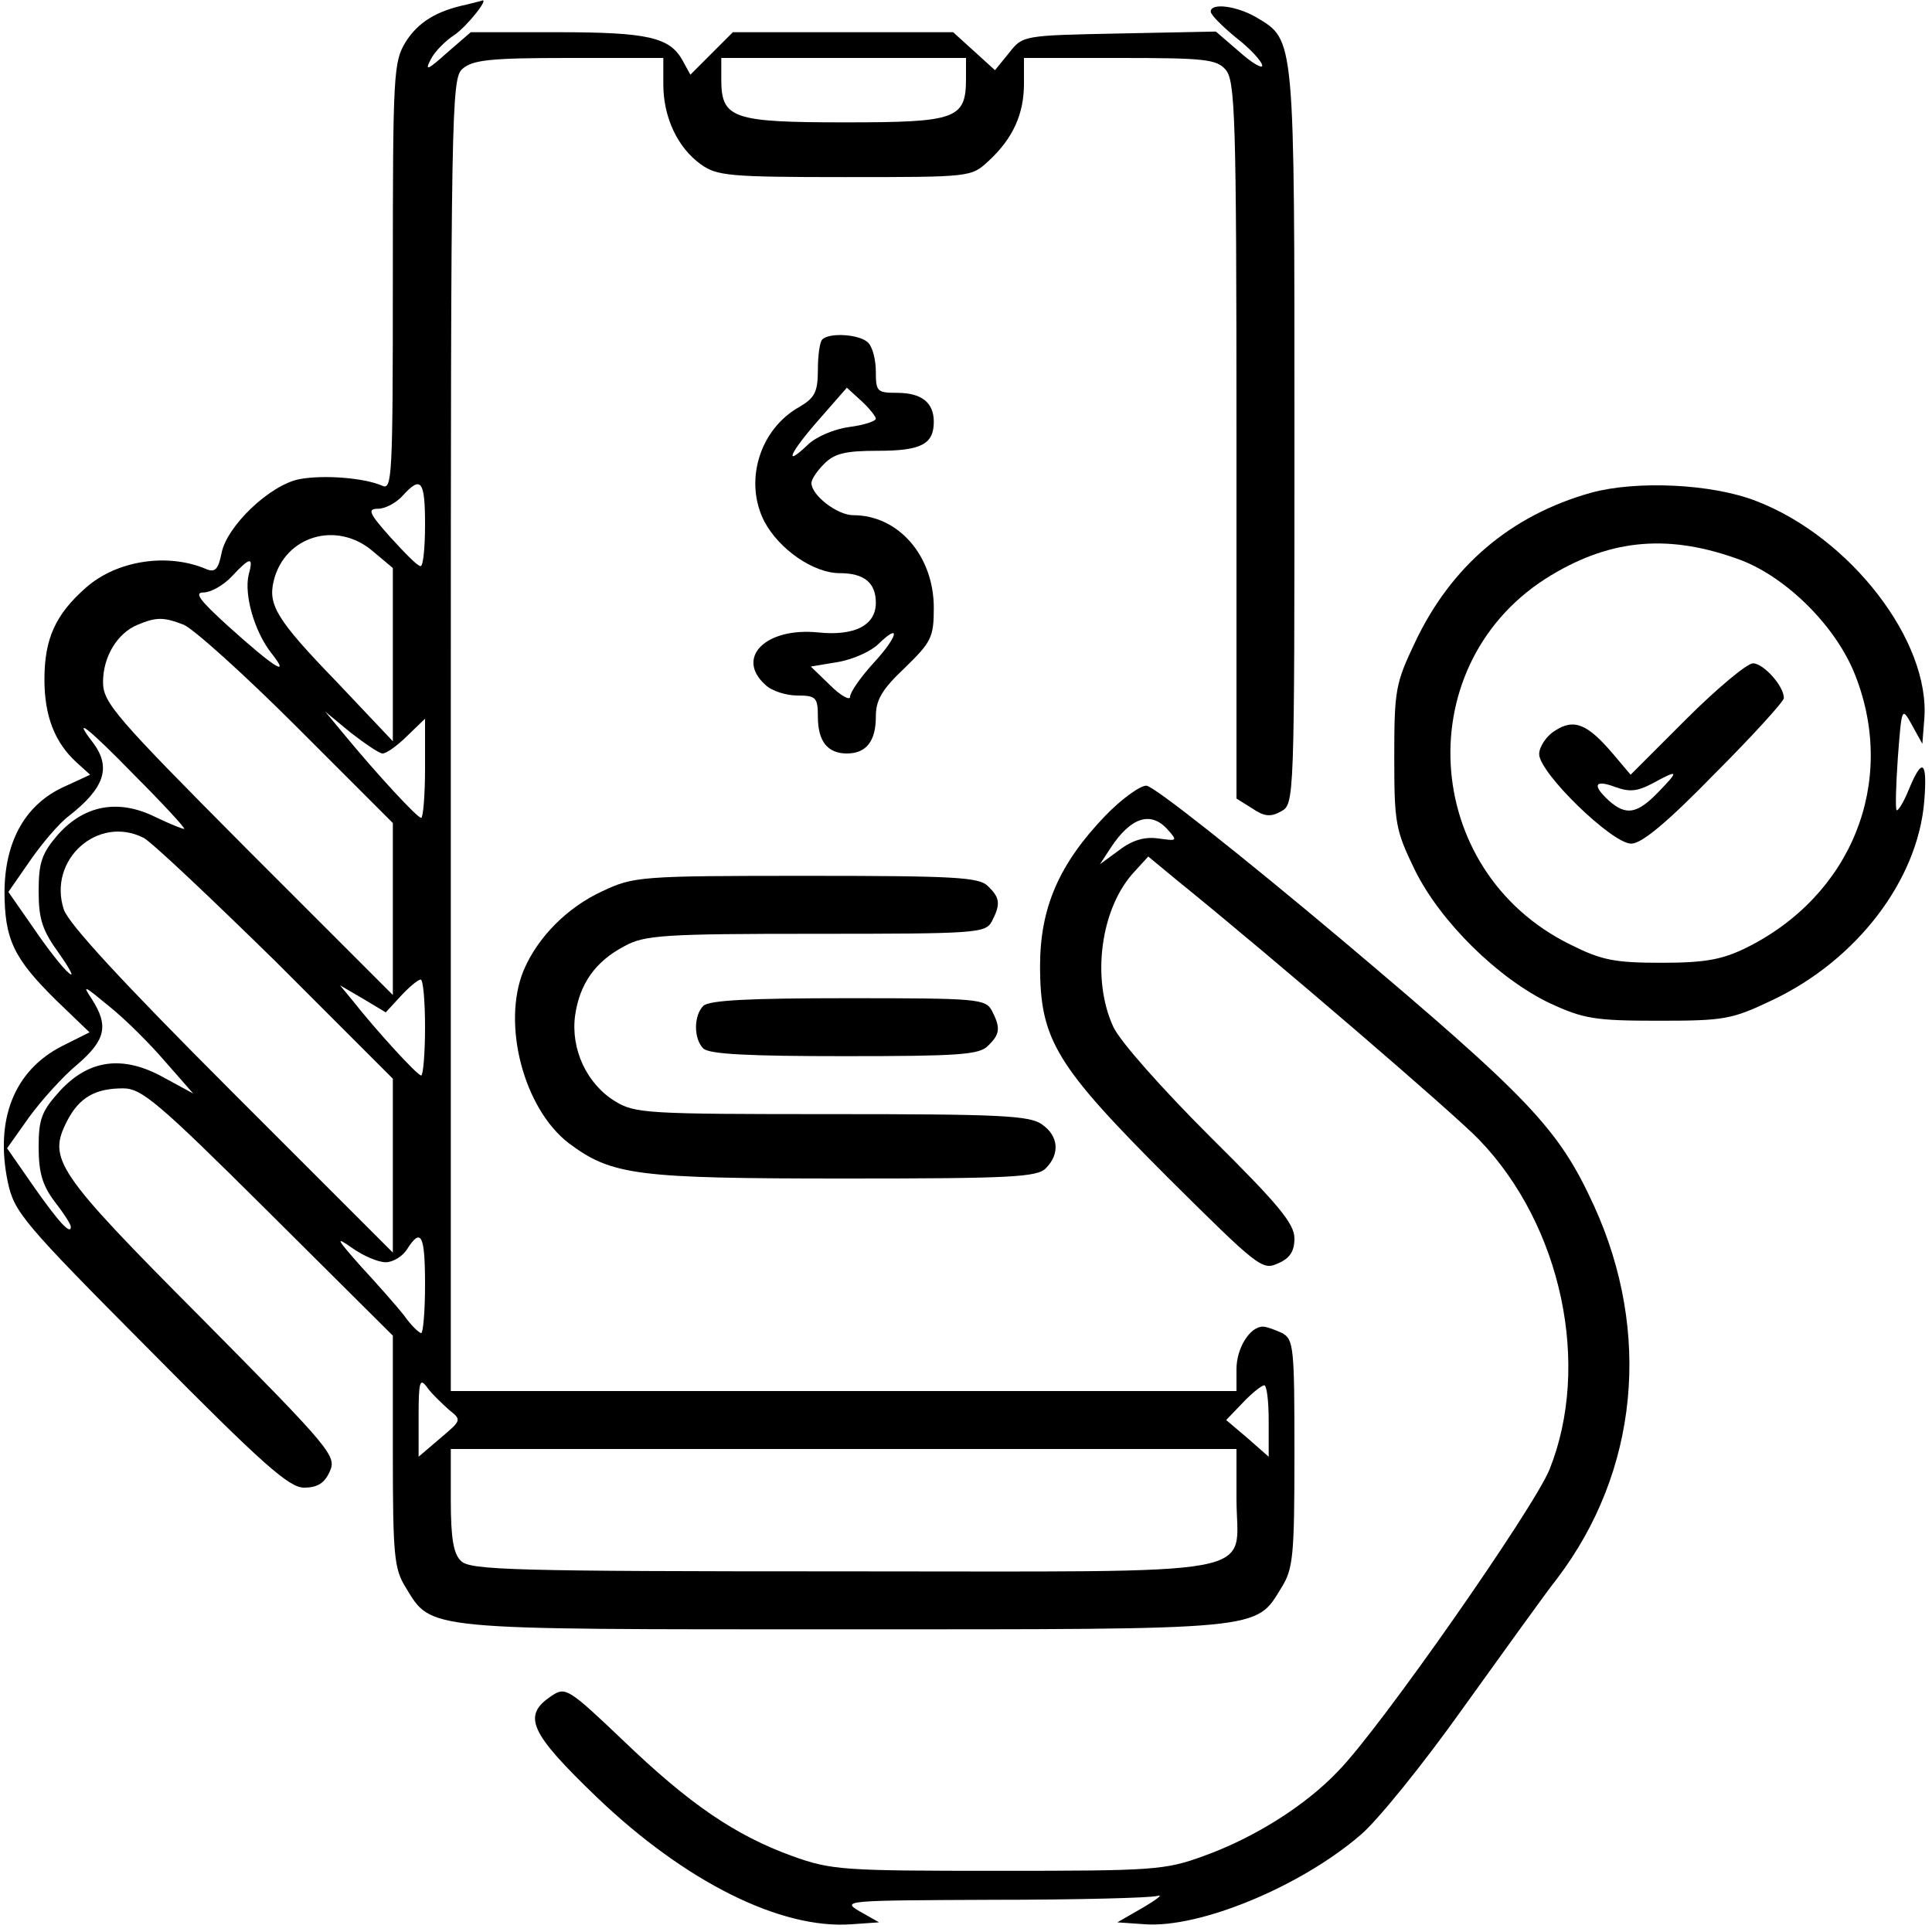
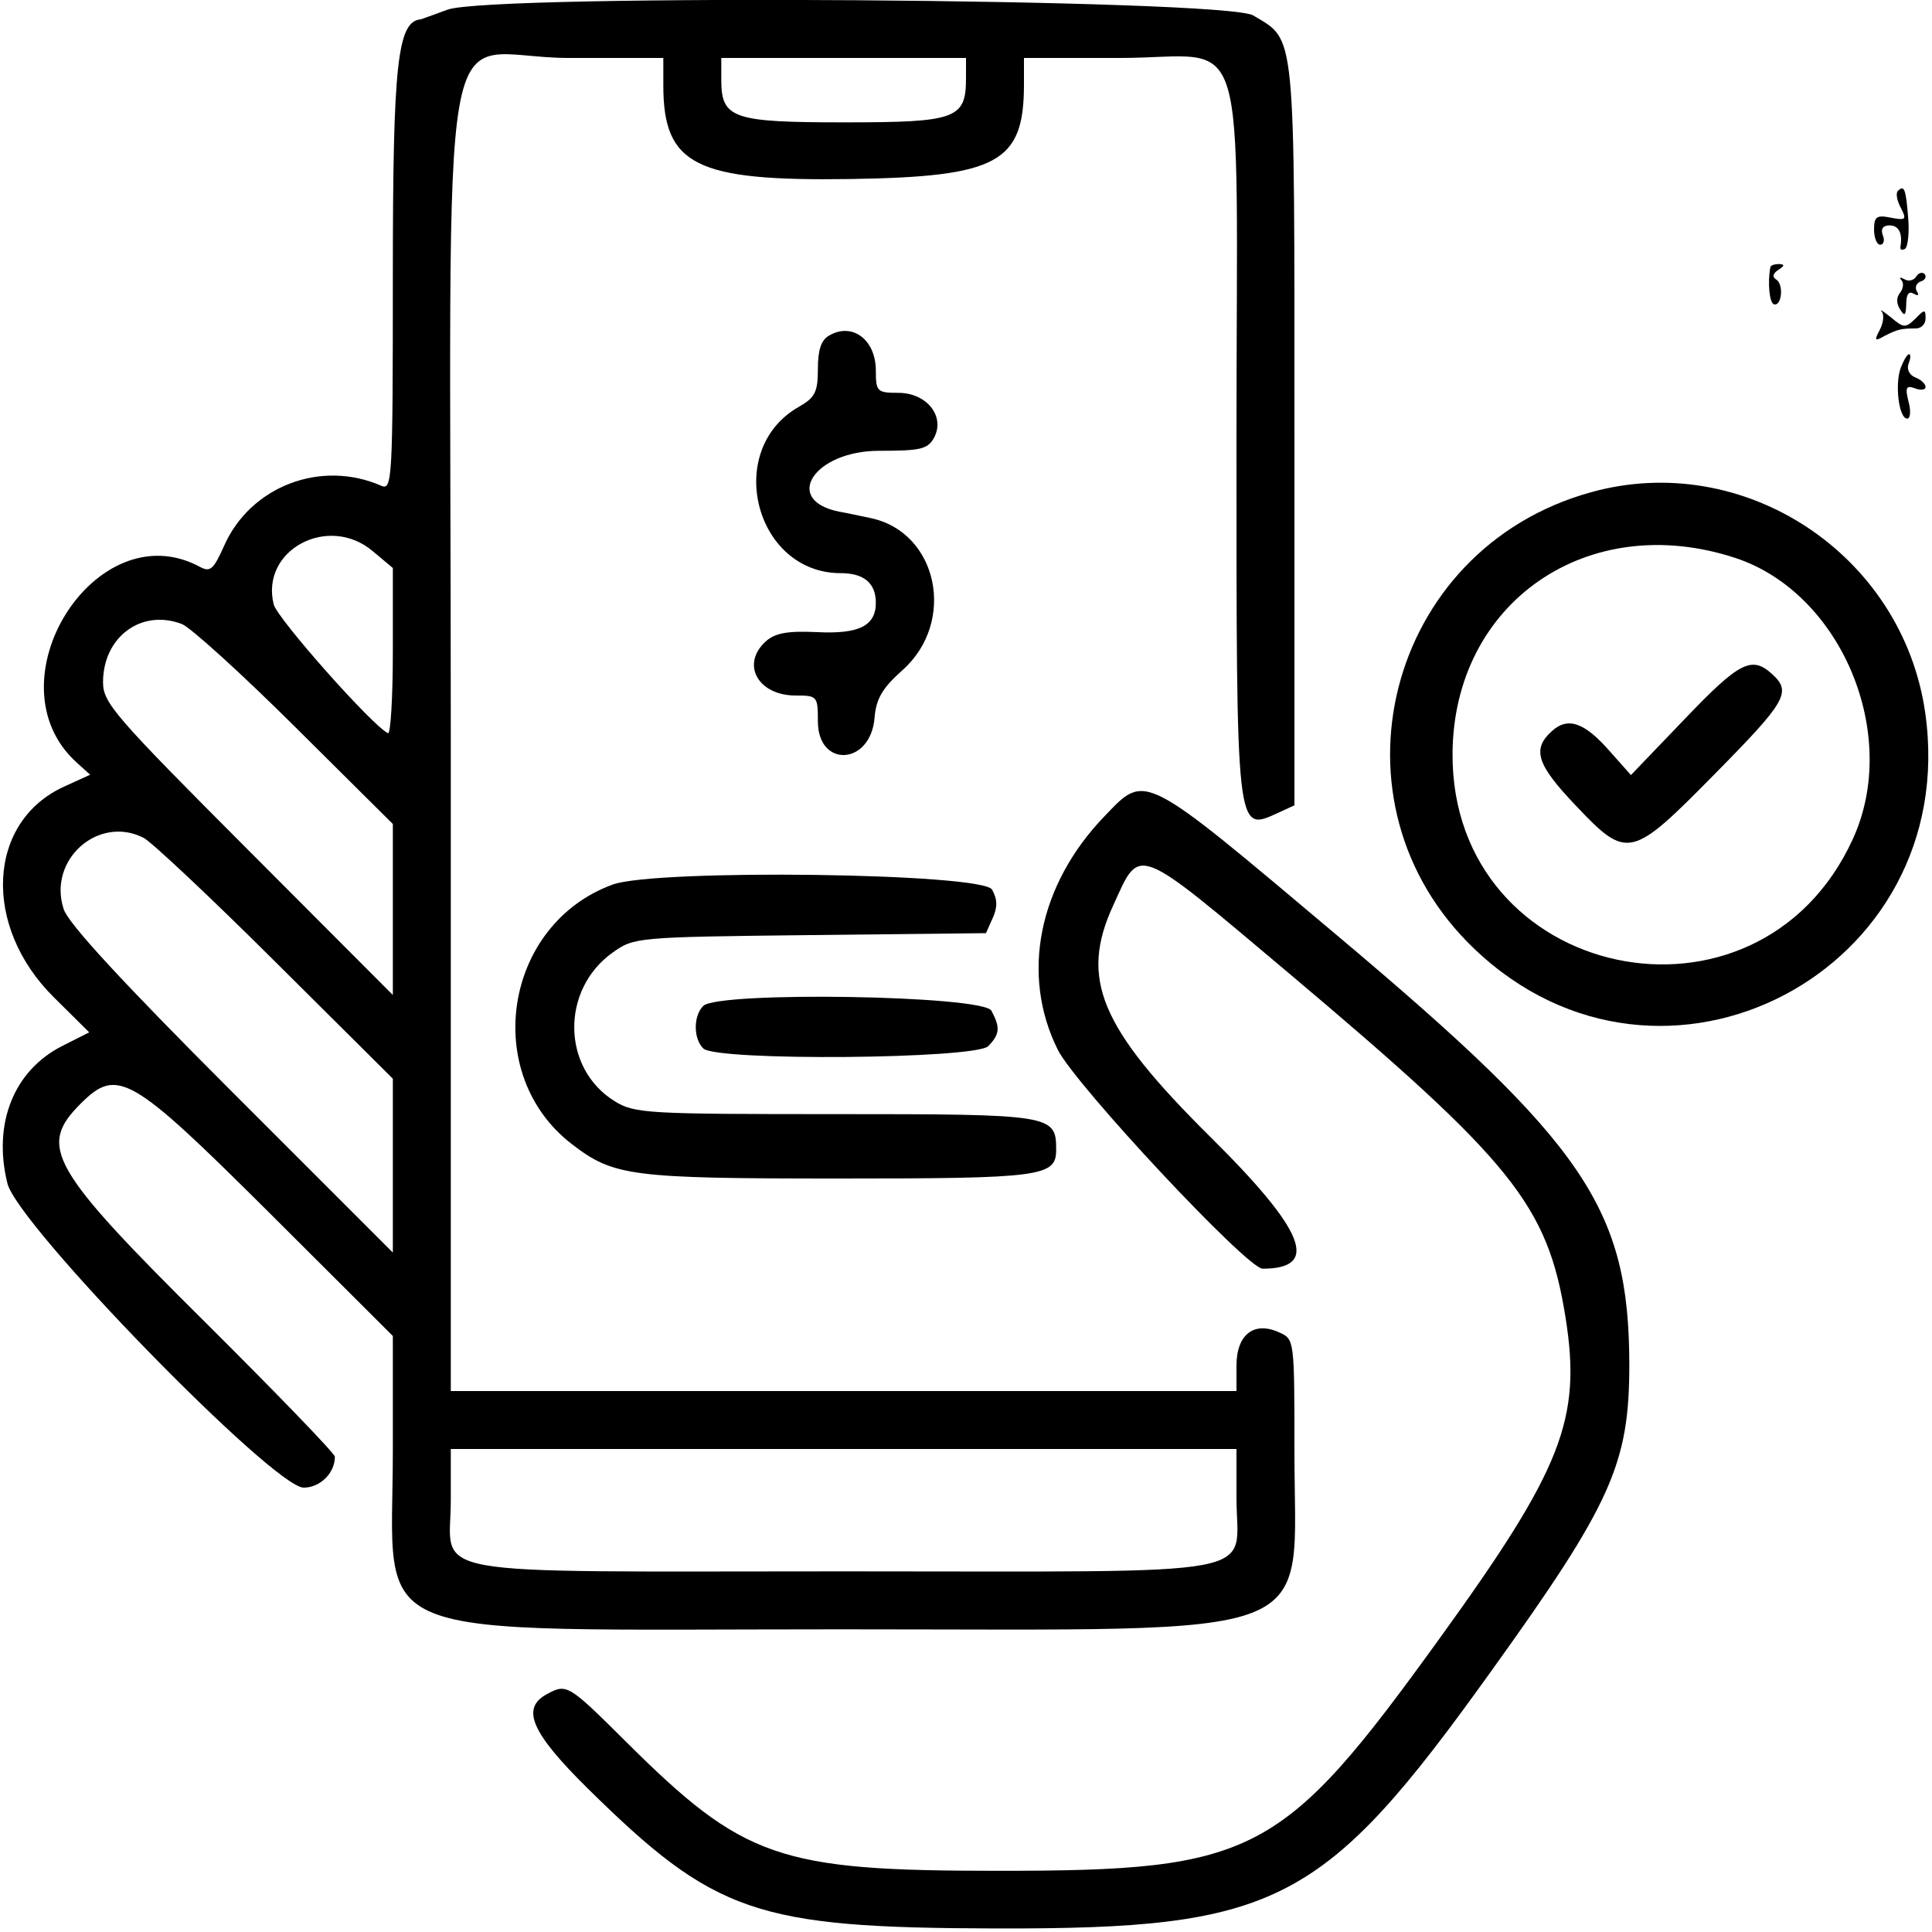
<svg xmlns="http://www.w3.org/2000/svg" version="1.0" width="300pt" height="300pt" viewBox="0 0 300 300" preserveAspectRatio="xMidYMid meet">
-   <g transform="translate(0,300) scale(0.1,-0.1)" fill="#000000" stroke="none">
-     <path d="M725 2993 c-48 -10 -76 -28 -95 -58 -19 -31 -20 -49 -20 -365 0 -313 -1 -332 -17 -324 -28 12 -90 17 -128 10 -46 -9 -113 -73 -121 -115 -5 -25 -10 -30 -23 -25 -60 26 -139 14 -187 -28 -48 -42 -65 -80 -65 -143 0 -57 16 -98 50 -129 l21 -19 -39 -18 c-61 -27 -93 -84 -94 -162 0 -76 14 -105 81 -171 l51 -49 -42 -21 c-75 -38 -105 -114 -85 -211 10 -47 22 -62 221 -262 175 -177 216 -213 239 -213 21 0 32 7 40 25 11 24 3 34 -199 238 -227 228 -239 247 -209 306 19 37 44 51 87 51 29 0 54 -21 226 -192 l193 -192 0 -179 c0 -163 2 -183 20 -212 41 -67 24 -65 680 -65 656 0 639 -2 680 65 18 29 20 49 20 208 0 164 -1 177 -19 187 -11 5 -24 10 -30 10 -20 0 -41 -33 -41 -66 l0 -34 -610 0 -610 0 0 1018 c0 974 1 1020 18 1035 16 14 43 17 165 17 l147 0 0 -41 c0 -51 22 -98 58 -124 25 -18 43 -20 224 -20 196 0 196 0 223 25 38 35 55 73 55 120 l0 40 148 0 c132 0 151 -2 165 -18 15 -17 17 -71 17 -575 l0 -557 24 -15 c19 -13 29 -14 45 -5 21 11 21 15 21 581 0 626 1 616 -59 652 -31 18 -71 23 -71 9 0 -5 18 -23 40 -41 22 -17 40 -37 40 -43 0 -5 -16 4 -36 22 l-36 31 -150 -3 c-149 -3 -150 -3 -171 -30 l-22 -27 -33 30 -32 29 -171 0 -171 0 -33 -33 -33 -33 -12 22 c-20 36 -53 44 -195 44 l-134 0 -37 -32 c-30 -27 -35 -29 -25 -10 6 12 23 29 37 38 19 13 55 58 42 53 -2 -1 -12 -3 -23 -6z m775 -115 c0 -63 -15 -68 -188 -68 -175 0 -192 6 -192 67 l0 33 190 0 190 0 0 -32z m-840 -693 c0 -36 -3 -65 -7 -64 -5 0 -25 21 -47 45 -33 37 -36 44 -19 44 11 0 28 9 38 20 29 32 35 24 35 -45z m-81 -41 l31 -26 0 -134 0 -135 -87 92 c-94 97 -107 120 -98 157 17 70 98 94 154 46z m-193 -37 c-7 -31 9 -88 36 -122 30 -38 4 -22 -68 43 -44 40 -53 52 -38 52 11 0 31 11 44 25 29 31 34 31 26 2z m-101 -77 c15 -6 94 -77 176 -159 l149 -149 0 -134 0 -133 -225 225 c-207 208 -225 229 -225 261 0 39 22 76 54 89 29 12 40 12 71 0z m309 -200 c6 0 23 12 38 27 l28 27 0 -77 c0 -42 -3 -77 -6 -77 -6 0 -68 67 -120 130 l-29 35 40 -33 c22 -17 44 -32 49 -32z m-308 -117 c-1 -1 -21 7 -44 18 -58 29 -111 19 -152 -27 -25 -29 -30 -43 -30 -88 0 -44 6 -61 32 -97 17 -24 24 -38 15 -30 -9 7 -34 39 -55 70 l-39 56 34 49 c18 26 45 58 60 69 55 43 66 75 38 113 -34 44 -10 26 64 -50 44 -44 79 -82 77 -83z m-63 -14 c12 -6 104 -93 205 -192 l182 -182 0 -135 0 -135 -250 250 c-170 170 -254 261 -261 283 -25 77 53 147 124 111z m437 -294 c0 -41 -3 -75 -6 -75 -6 0 -70 70 -107 117 l-19 23 36 -21 35 -21 23 25 c13 14 26 25 31 26 4 1 7 -33 7 -74z m-403 -54 l43 -49 -46 25 c-63 35 -116 28 -161 -21 -28 -31 -33 -43 -33 -87 0 -40 6 -60 25 -85 14 -18 25 -35 25 -39 0 -13 -18 6 -58 63 l-41 59 34 48 c19 26 52 63 75 82 44 38 49 60 23 101 -16 24 -13 22 27 -11 25 -20 64 -59 87 -86z m342 -311 c11 0 26 9 33 20 22 35 28 22 28 -55 0 -41 -3 -75 -6 -75 -3 0 -16 12 -27 28 -12 15 -42 49 -67 76 -38 43 -40 47 -13 28 17 -12 40 -22 52 -22z m98 -229 c20 -16 20 -16 -13 -44 l-34 -29 0 63 c0 54 2 60 13 45 7 -10 23 -25 34 -35z m1273 -17 l0 -56 -33 29 -33 28 25 26 c14 15 29 27 34 28 4 0 7 -24 7 -55z m-50 -121 c0 -124 61 -113 -611 -113 -512 0 -579 2 -593 16 -12 11 -16 36 -16 95 l0 79 610 0 610 0 0 -77z" />
-     <path d="M1277 2473 c-4 -3 -7 -25 -7 -47 0 -35 -5 -44 -29 -58 -62 -35 -86 -116 -54 -178 23 -43 76 -80 117 -80 38 0 56 -15 56 -46 0 -35 -33 -52 -90 -46 -81 8 -128 -39 -82 -81 10 -10 33 -17 50 -17 29 0 32 -3 32 -33 0 -38 15 -57 45 -57 30 0 45 19 45 57 0 26 9 42 45 76 41 40 45 47 45 93 0 81 -55 144 -125 144 -25 0 -65 31 -65 50 0 6 9 19 20 30 16 16 33 20 83 20 67 0 87 10 87 45 0 30 -19 45 -57 45 -31 0 -33 2 -33 33 0 18 -5 38 -12 45 -13 13 -60 16 -71 5z m83 -123 c0 -4 -18 -10 -41 -13 -23 -3 -52 -15 -65 -28 -39 -37 -27 -11 19 41 l42 48 23 -21 c12 -11 22 -24 22 -27z m-4 -380 c-20 -22 -36 -45 -36 -52 0 -6 -14 1 -31 18 l-30 29 42 7 c24 4 52 17 63 28 36 35 30 11 -8 -30z" />
-     <path d="M2471 2235 c-125 -35 -218 -114 -274 -233 -30 -63 -32 -74 -32 -177 0 -104 2 -114 32 -176 40 -81 130 -169 210 -207 52 -24 70 -27 168 -27 103 0 114 2 177 32 131 62 226 186 236 309 5 63 -3 69 -24 18 -8 -20 -17 -34 -19 -32 -2 2 -1 39 2 82 6 78 6 79 22 50 l16 -29 3 38 c10 121 -115 283 -261 339 -69 27 -186 32 -256 13z m233 -105 c72 -28 148 -104 177 -179 65 -166 -6 -342 -170 -423 -37 -18 -63 -23 -131 -23 -73 0 -93 4 -141 28 -235 115 -252 441 -30 574 95 57 185 64 295 23z" />
-     <path d="M2618 1883 l-86 -86 -27 32 c-40 47 -61 56 -91 36 -13 -8 -24 -25 -24 -36 0 -29 113 -139 143 -139 16 0 55 32 130 109 59 59 107 112 107 117 0 19 -32 54 -48 54 -9 0 -56 -39 -104 -87z m-43 -113 c-33 -34 -50 -37 -77 -13 -26 24 -22 33 10 21 22 -8 34 -7 57 5 42 23 43 21 10 -13z" />
-     <path d="M1716 1733 c-71 -74 -101 -142 -101 -233 0 -115 25 -155 199 -329 139 -138 146 -144 170 -133 19 8 26 19 26 39 0 23 -25 53 -131 158 -75 75 -139 147 -150 170 -35 75 -20 186 33 242 l21 23 46 -38 c147 -119 431 -363 468 -402 128 -133 174 -350 109 -512 -25 -61 -263 -402 -328 -468 -51 -54 -131 -104 -209 -132 -60 -22 -78 -23 -319 -23 -241 0 -259 1 -320 23 -88 32 -159 80 -263 180 -84 80 -89 83 -110 69 -47 -31 -35 -57 70 -158 137 -131 285 -205 395 -197 l43 3 -30 17 c-29 17 -22 17 207 18 130 0 245 3 255 6 10 3 0 -5 -22 -18 l-40 -23 43 -3 c85 -6 241 58 335 139 26 22 98 111 159 197 62 86 127 177 146 201 126 166 147 382 57 579 -55 120 -99 166 -393 414 -156 131 -291 238 -302 238 -10 0 -39 -21 -64 -47z m97 -21 c16 -18 15 -18 -14 -14 -21 3 -40 -2 -61 -18 l-30 -22 17 26 c31 47 62 57 88 28z" />
-     <path d="M935 1616 c-54 -25 -100 -71 -122 -123 -34 -83 0 -214 70 -268 67 -50 104 -55 428 -55 257 0 300 2 313 16 22 22 20 50 -6 68 -19 14 -68 16 -327 16 -287 0 -305 1 -336 20 -44 27 -69 81 -62 133 7 49 31 84 77 108 31 17 61 19 297 19 249 0 263 1 273 19 14 27 13 37 -6 55 -13 14 -53 16 -282 16 -259 0 -268 -1 -317 -24z" />
-     <path d="M1092 1438 c-15 -15 -15 -51 0 -66 9 -9 71 -12 219 -12 175 0 210 2 223 16 19 18 20 28 6 55 -10 18 -23 19 -223 19 -152 0 -216 -3 -225 -12z" />
+   <g transform="translate(0,300) scale(0.05,-0.05)" fill="#000000" stroke="none">
+     <path d="M1390 5970 c-44 -16 -82 -30 -83 -30 -73 -6 -87 -137 -87 -800 0 -625 -2 -663 -35 -649 -188 83 -407 -1 -489 -186 -33 -74 -43 -83 -76 -65 -322 173 -657 -359 -382 -608 l42 -38 -79 -36 c-241 -108 -258 -434 -33 -656 l109 -108 -83 -42 c-151 -76 -217 -241 -171 -427 31 -129 827 -945 920 -945 51 0 97 45 97 96 0 10 -180 196 -399 414 -486 482 -524 549 -391 682 114 114 155 91 584 -336 l386 -385 0 -356 c0 -606 -127 -555 1387 -555 1532 0 1413 -46 1413 548 0 352 0 353 -47 374 -78 36 -133 -6 -133 -103 l0 -79 -1220 0 -1220 0 0 2037 c0 2400 -52 2103 367 2103 l293 0 0 -85 c0 -248 100 -298 580 -291 460 7 540 51 540 294 l0 82 297 0 c409 0 363 149 363 -1183 0 -1239 -2 -1221 130 -1161 l50 23 0 1152 c0 1274 5 1221 -128 1301 -85 52 -2365 68 -2502 18z m1610 -213 c0 -126 -30 -137 -377 -137 -349 0 -383 12 -383 133 l0 67 380 0 380 0 0 -63z m-1842 -1469 l62 -52 0 -259 c0 -143 -7 -257 -15 -254 -47 21 -344 356 -355 400 -42 169 170 282 308 165z m-593 -226 c26 -10 184 -153 351 -319 l304 -302 0 -265 0 -266 -450 451 c-414 415 -450 456 -450 520 0 141 119 229 245 181z m-119 -664 c24 -12 208 -185 409 -385 l365 -363 0 -270 0 -270 -500 500 c-340 340 -507 521 -522 566 -51 153 107 294 248 222z m3394 -2051 c0 -250 123 -227 -1222 -227 -1340 0 -1218 -22 -1218 221 l0 159 1220 0 1220 0 0 -153z" />
+     <path d="M5894 5407 c-7 -7 -3 -30 9 -52 19 -37 16 -40 -31 -31 -44 9 -52 3 -52 -37 0 -26 9 -47 19 -47 11 0 15 14 8 30 -7 19 1 30 21 30 29 0 41 -24 34 -66 -2 -10 5 -12 14 -7 9 6 14 49 10 96 -7 90 -12 104 -32 84z" />
+     <path d="M5498 5170 c-9 -46 -3 -111 11 -115 25 -7 31 63 7 77 -13 8 -10 19 7 30 20 13 20 17 2 18 -14 0 -26 -4 -27 -10z" />
+     <path d="M5951 5141 c-8 -12 -24 -16 -37 -8 -13 7 -17 6 -9 -3 8 -9 6 -26 -4 -39 -12 -14 -12 -34 0 -52 14 -23 18 -19 19 17 0 30 8 41 23 32 14 -8 18 -5 10 7 -7 12 -2 26 12 31 14 4 19 15 12 23 -7 7 -19 4 -26 -8z" />
+     <path d="M5844 5032 c8 -9 5 -35 -6 -56 -18 -34 -16 -37 15 -19 40 20 50 23 97 23 17 0 30 14 30 31 0 29 -3 29 -32 -1 -30 -29 -36 -29 -75 4 -24 19 -37 28 -29 18z" />
+     <path d="M2575 4958 c-25 -14 -35 -45 -35 -104 0 -72 -9 -89 -60 -118 -233 -133 -136 -516 131 -516 72 0 109 -31 109 -92 0 -72 -53 -98 -185 -91 -90 4 -128 -3 -157 -29 -78 -71 -24 -168 93 -168 67 0 69 -2 69 -80 0 -146 164 -137 176 11 5 59 24 92 87 148 168 150 110 428 -99 472 -30 6 -74 16 -98 20 -178 36 -77 189 124 189 130 0 151 5 171 41 35 66 -23 139 -111 139 -66 0 -70 4 -70 69 0 96 -73 151 -145 109z" />
+     <path d="M5903 4858 c-19 -51 -6 -158 20 -158 10 0 12 24 4 53 -11 44 -7 51 20 41 18 -7 33 -5 33 4 0 10 -14 23 -32 30 -18 7 -27 25 -21 42 7 17 7 30 2 30 -6 0 -17 -19 -26 -42z" />
+     <path d="M4940 4471 c-635 -176 -836 -966 -361 -1418 583 -557 1514 -70 1400 733 -70 492 -563 818 -1039 685z m450 -204 c329 -109 513 -549 364 -873 -295 -645 -1247 -441 -1243 266 3 470 421 758 879 607z" />
+     <path d="M5231 3766 l-166 -173 -64 72 c-80 92 -132 110 -182 64 -62 -56 -46 -104 74 -230 161 -170 172 -167 433 98 222 225 239 254 177 310 -63 57 -101 38 -272 -141z" />
+     <path d="M3430 3465 c-205 -213 -261 -492 -145 -725 55 -110 588 -680 636 -680 179 0 133 117 -163 410 -343 340 -406 491 -300 720 84 184 63 193 543 -211 698 -588 805 -721 861 -1071 50 -315 -10 -469 -391 -996 -489 -677 -573 -722 -1371 -722 -683 0 -790 37 -1158 403 -177 176 -182 179 -243 146 -82 -44 -50 -119 126 -293 395 -389 522 -433 1265 -435 878 -2 1020 72 1541 799 375 522 429 644 429 953 -1 484 -137 684 -904 1329 -614 517 -596 508 -726 373z" />
+     <path d="M1903 3253 c-338 -123 -411 -589 -126 -807 129 -99 182 -106 829 -106 629 0 674 6 674 89 0 109 -10 111 -684 111 -588 0 -625 2 -687 40 -165 102 -168 347 -6 462 66 47 73 48 613 54 l546 6 21 47 c15 33 15 58 -2 88 -27 52 -1043 65 -1178 16z" />
+     <path d="M2184 2876 c-31 -31 -31 -101 0 -132 40 -40 844 -33 885 7 36 37 38 58 10 110 -25 48 -849 61 -895 15z" />
  </g>
</svg>
